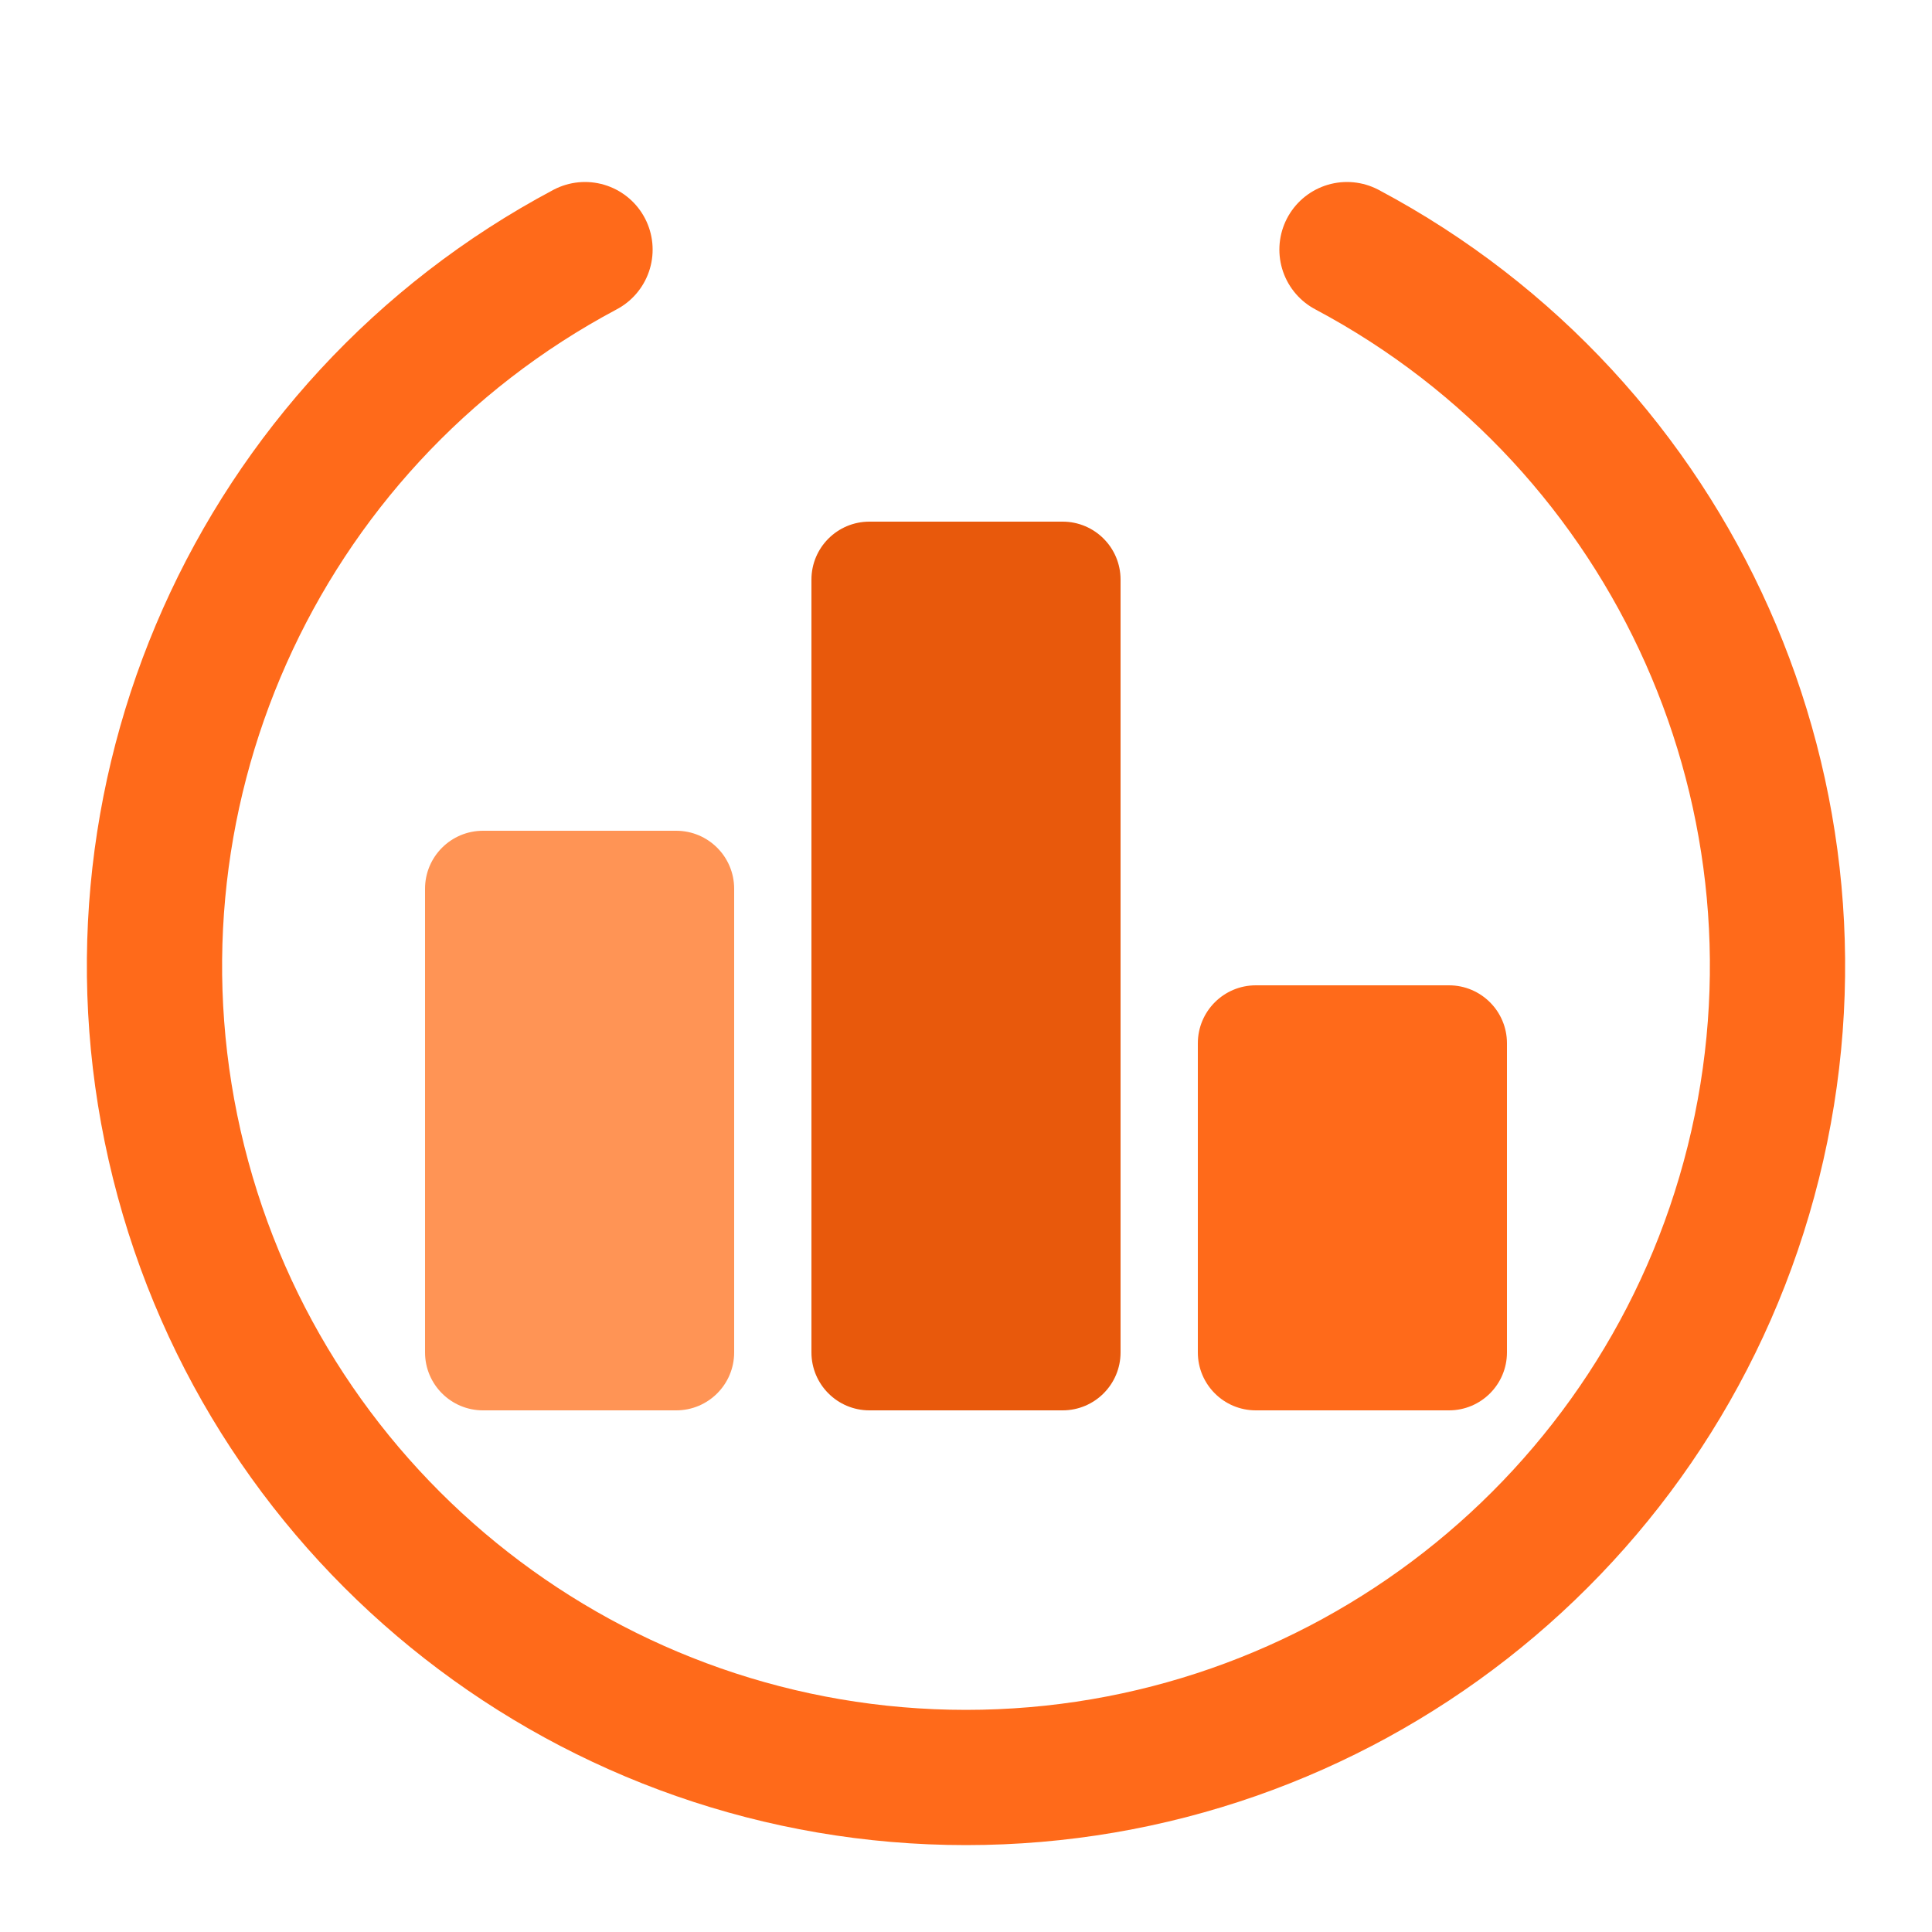
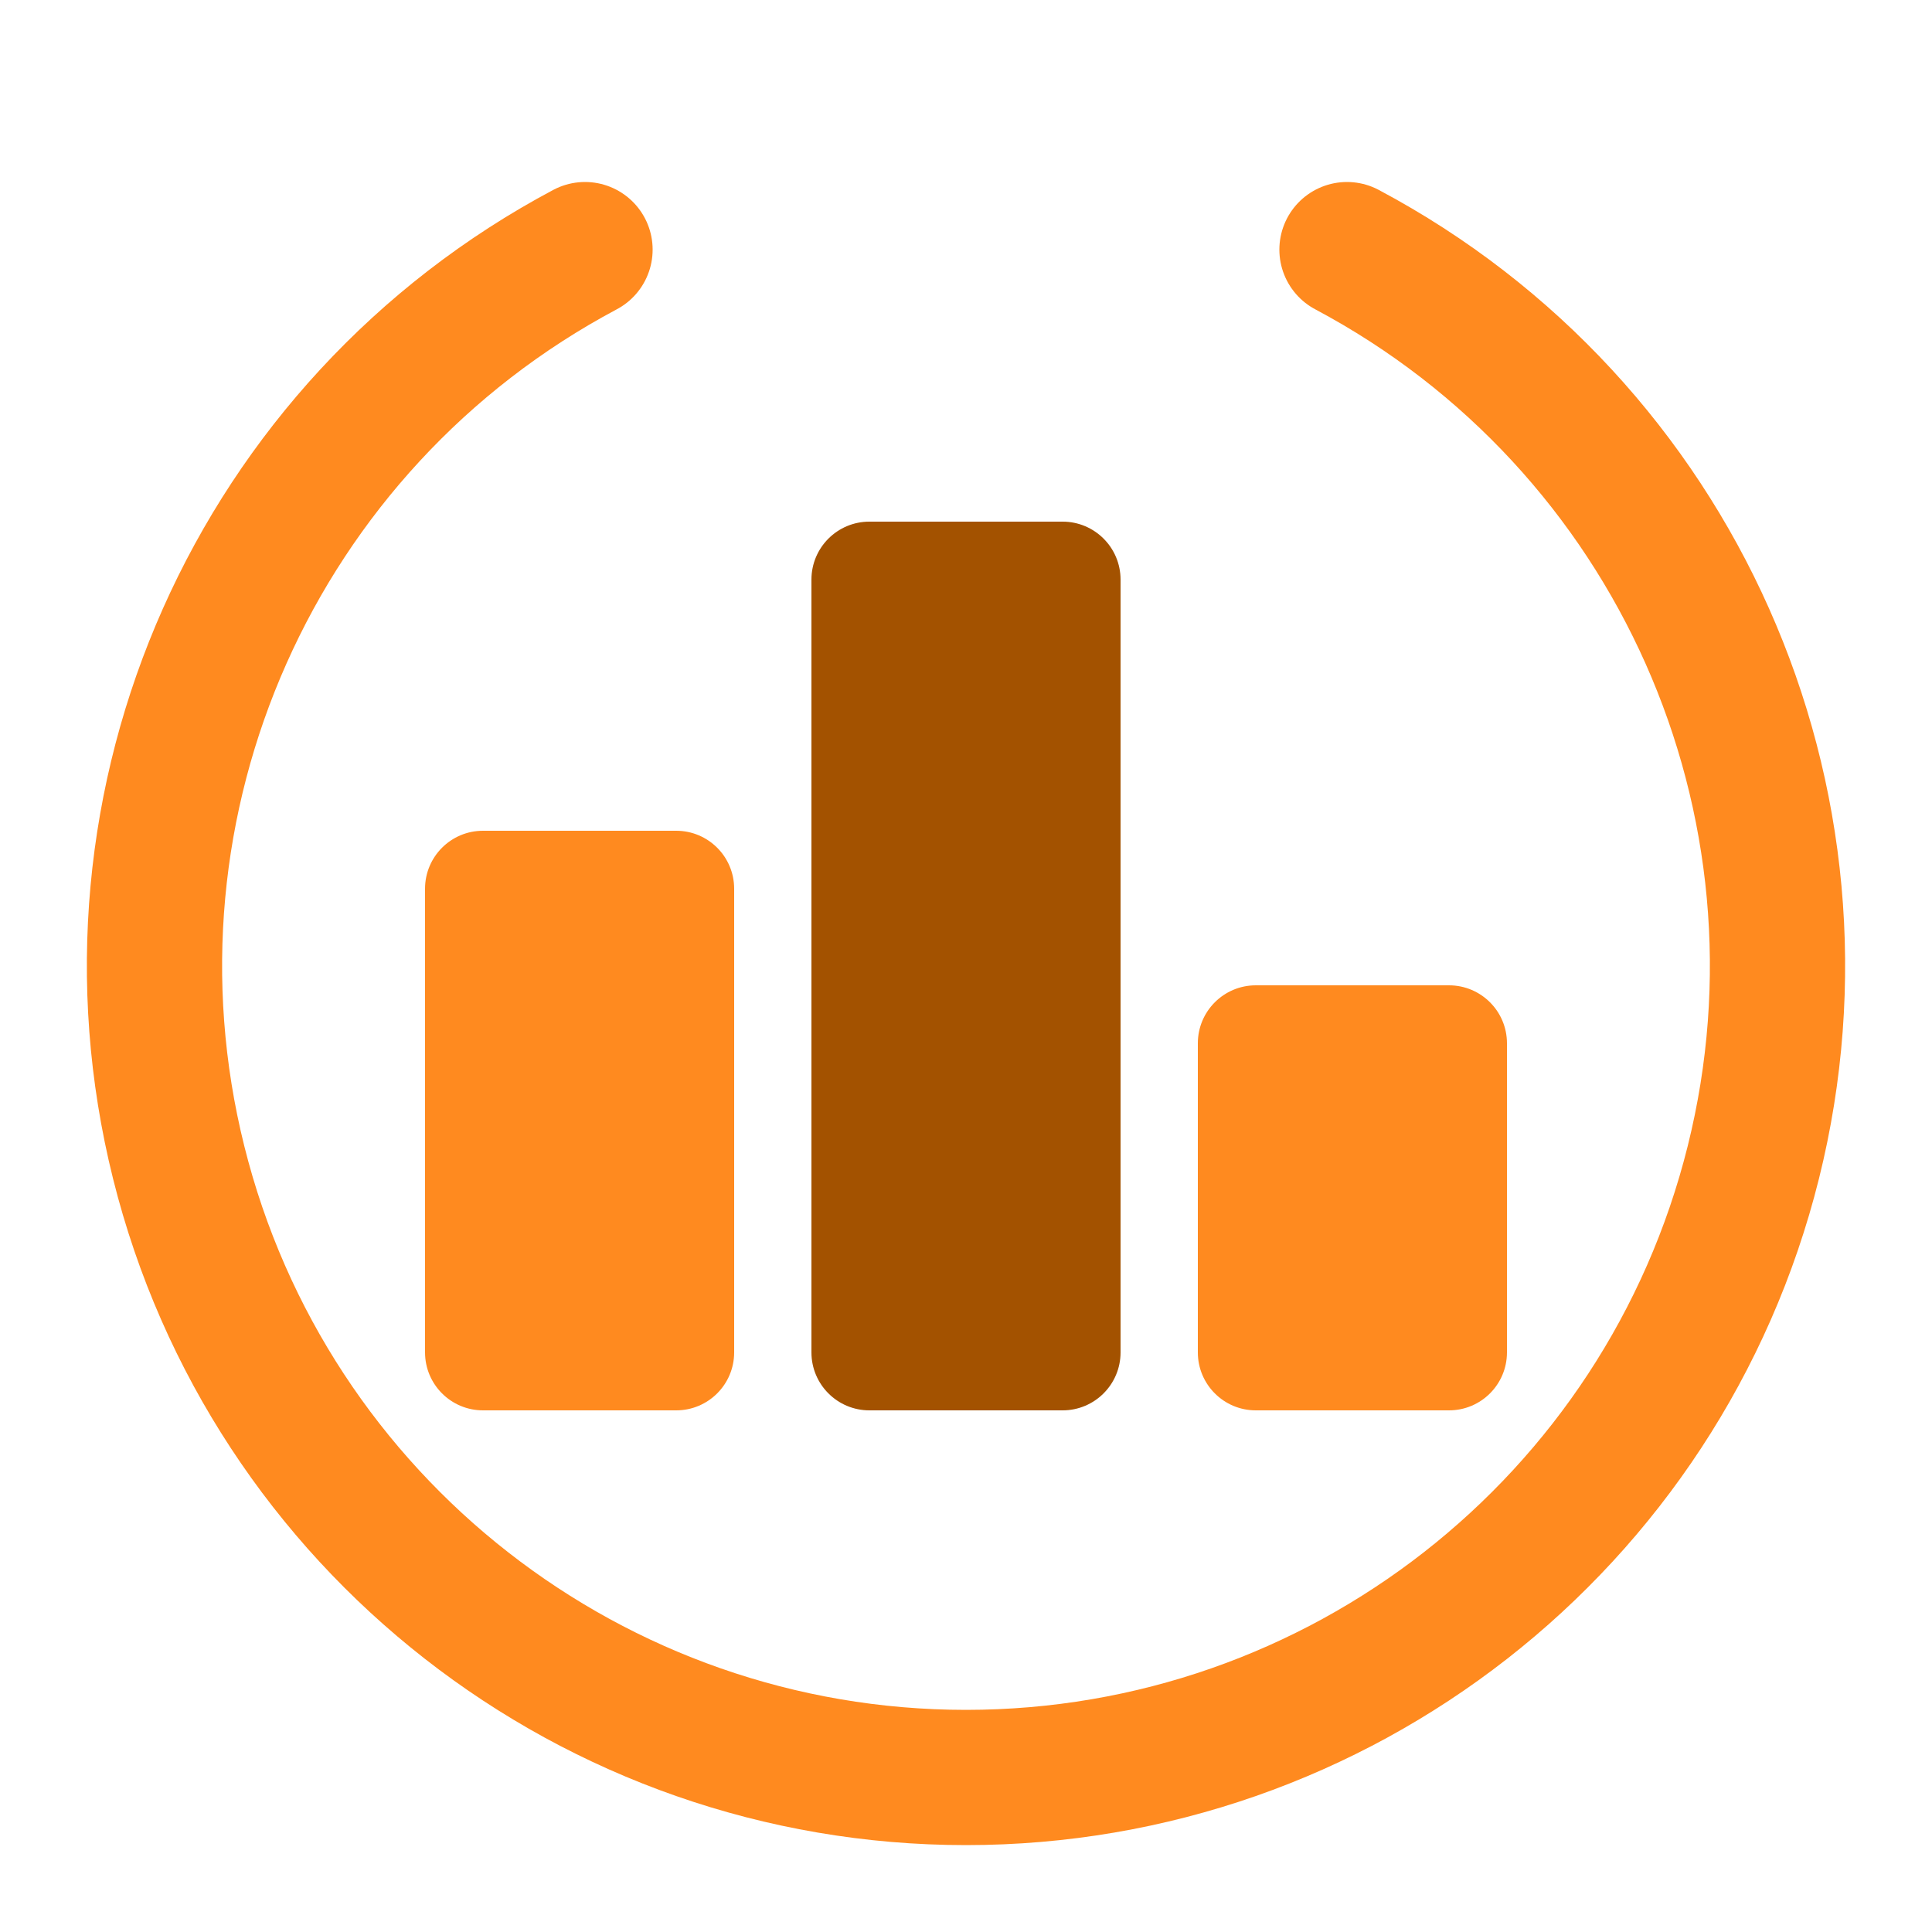
<svg xmlns="http://www.w3.org/2000/svg" viewBox="0 0 100 100" role="img" aria-label="Business Arena">
-   <path d="M 69.72 12.92 A 42 42 0 1 1 30.28 12.92" fill="none" stroke="#ff6a1a" stroke-width="7" stroke-linecap="round" />
-   <rect x="22.00" y="43.00" width="16" height="30" rx="3" fill="#ff9455" />
-   <rect x="42.00" y="27.00" width="16" height="46" rx="3" fill="#e8590c" />
-   <rect x="62.00" y="51.00" width="16" height="22" rx="3" fill="#ff6a1a" />
+   <path d="M 69.72 12.92 A 42 42 0 1 1 30.28 12.92" fill="none" stroke="#ff8a1f" stroke-width="7" stroke-linecap="round" />
+   <rect x="22.00" y="43.00" width="16" height="30" rx="3" fill="#ff8a1f" />
+   <rect x="42.00" y="27.00" width="16" height="46" rx="3" fill="#a35200" />
+   <rect x="62.00" y="51.00" width="16" height="22" rx="3" fill="#ff8a1f" />
</svg>
